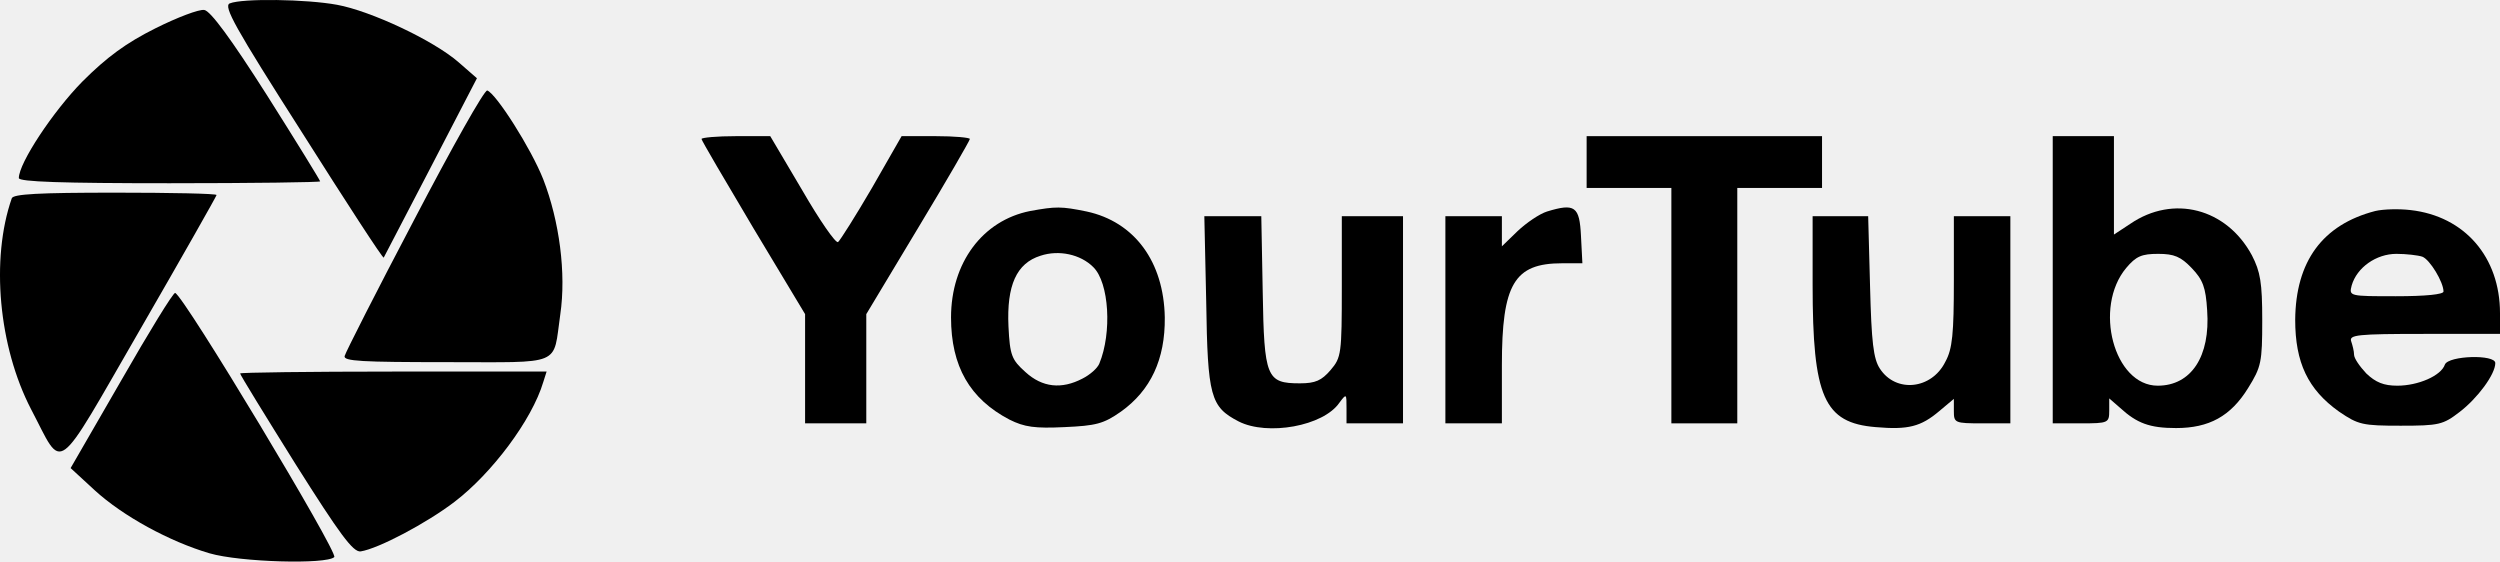
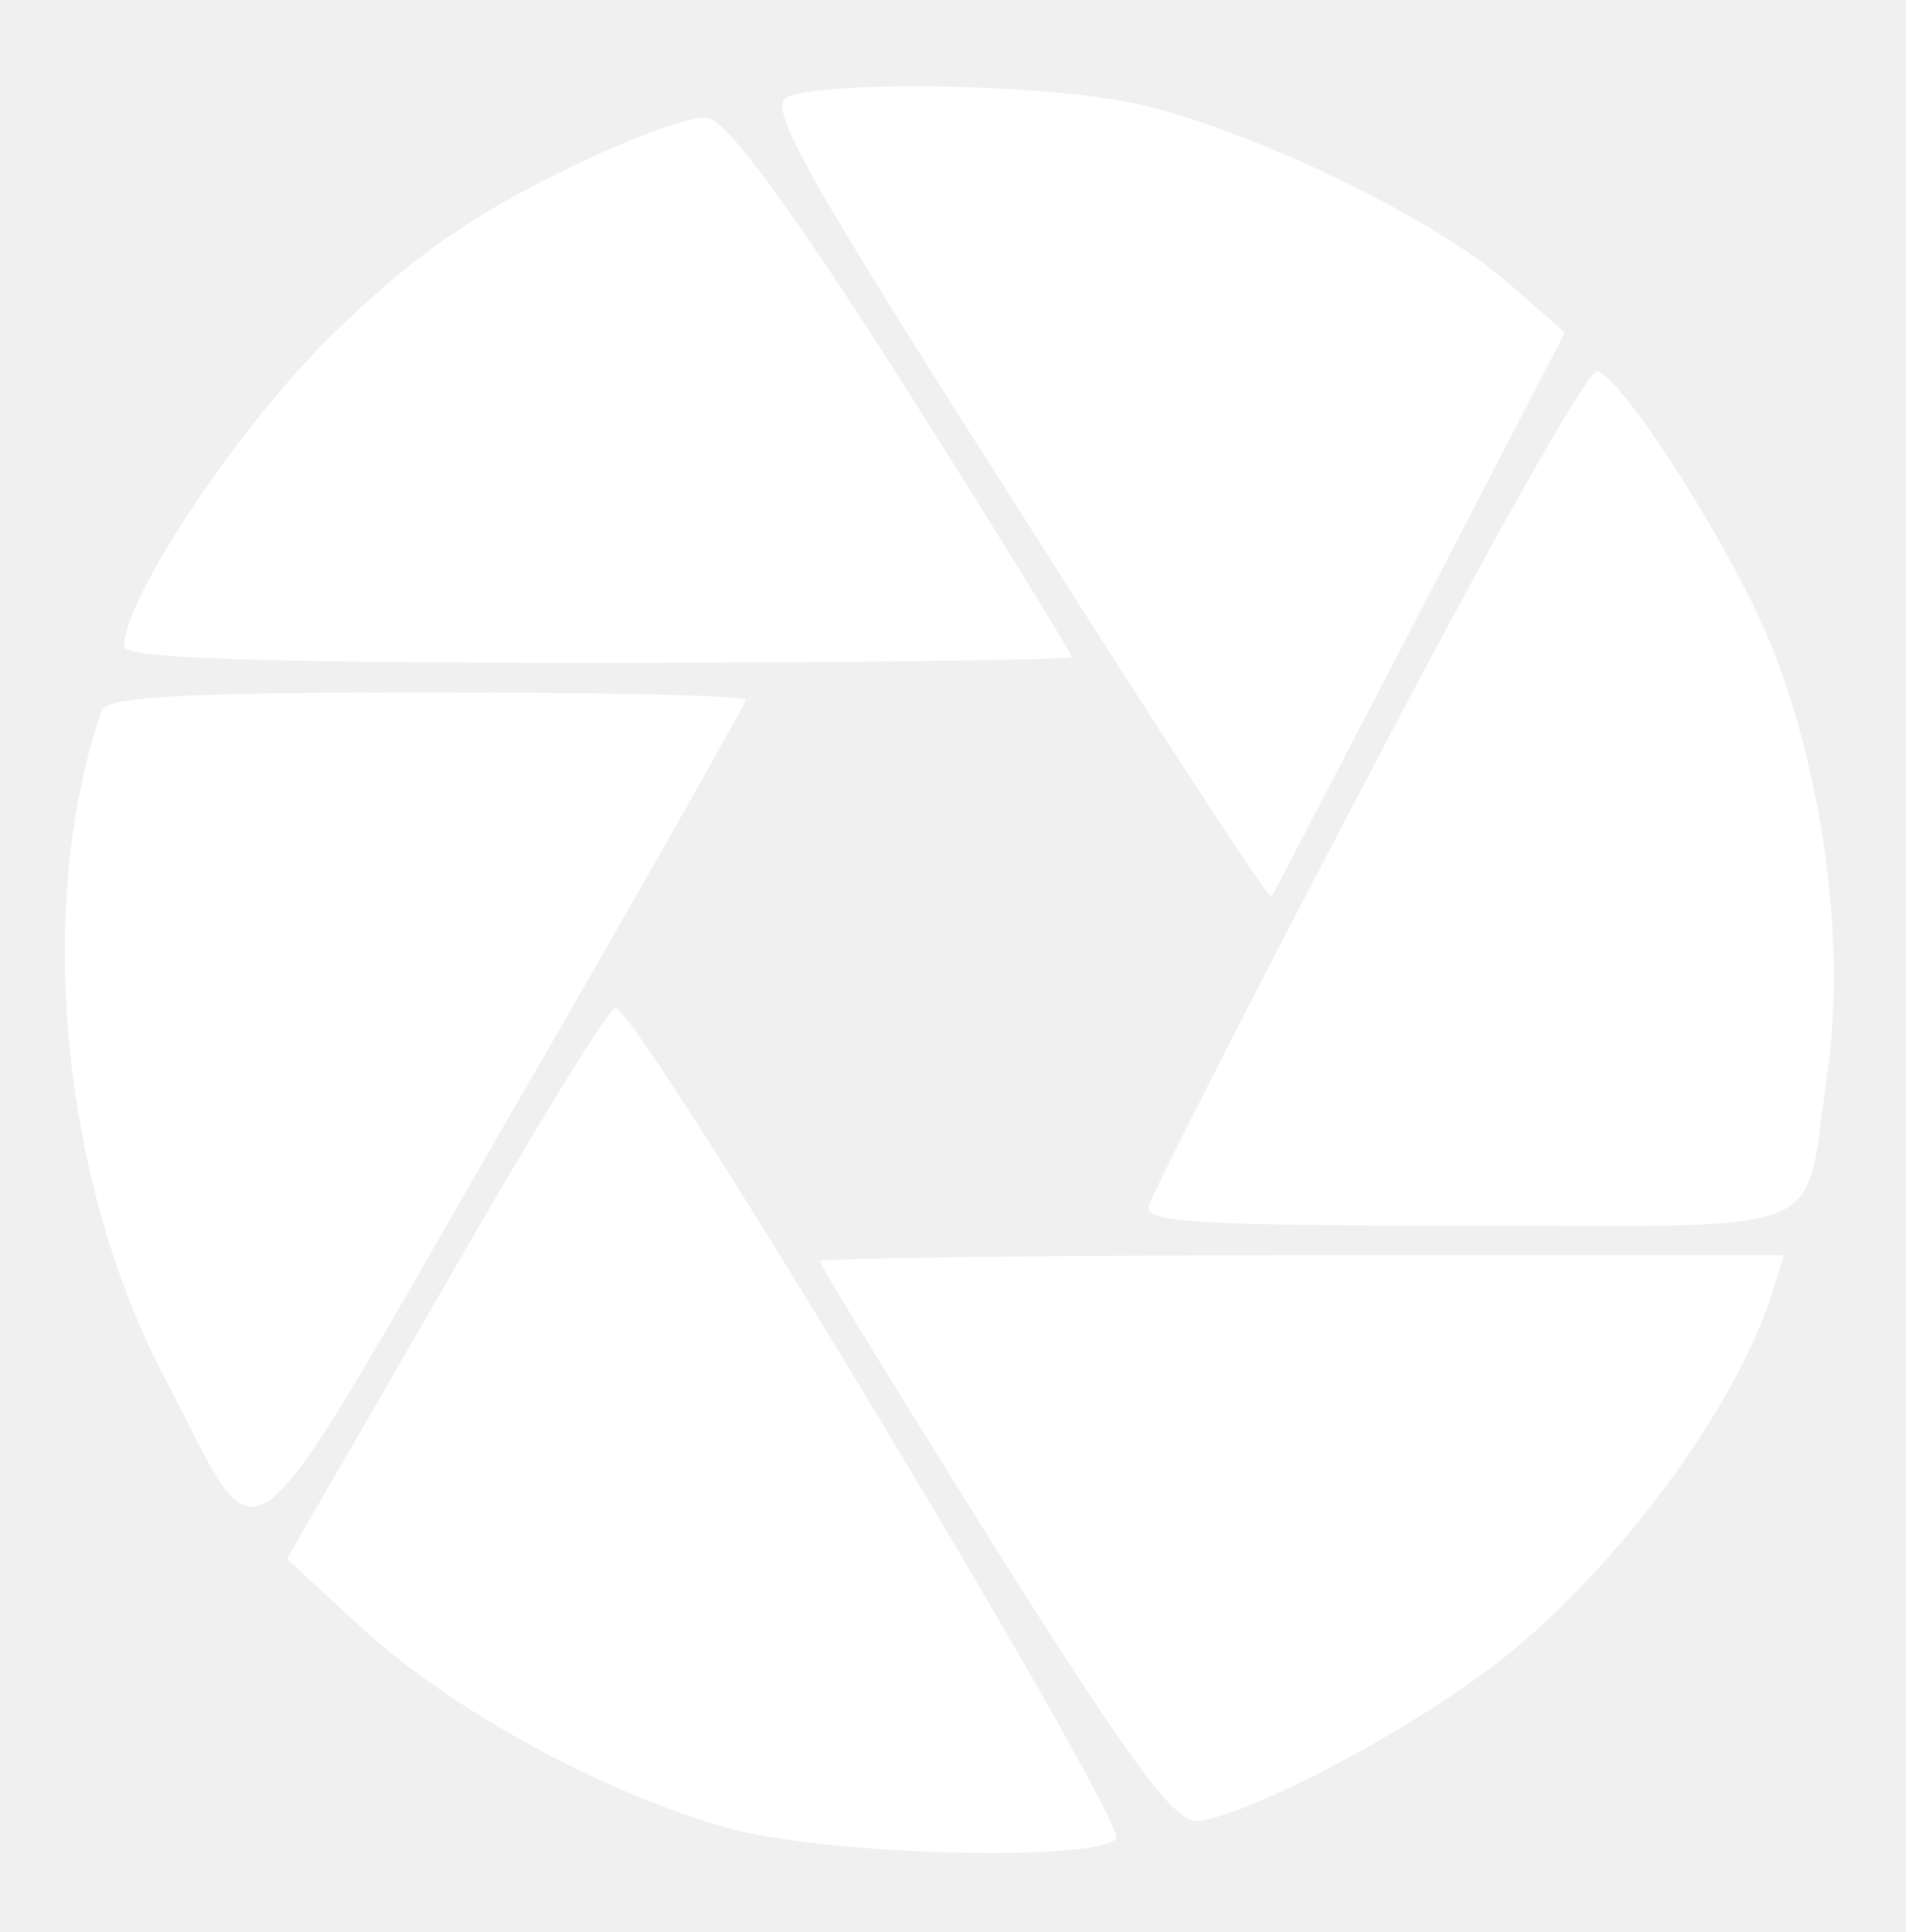
- <svg xmlns="http://www.w3.org/2000/svg" version="1.0" preserveAspectRatio="xMidYMid meet" viewBox="10 8.08 531 119.28">
-   <g transform="translate(0,140) scale(0.1,-0.1)" fill="#000000" stroke="none">
+ <svg xmlns="http://www.w3.org/2000/svg" preserveAspectRatio="xMidYMid meet" viewBox="5.62 2.249 128.698 130.442" version="1.0" style="max-height: 500px" width="128.698" height="130.442">
+   <g stroke="none" fill="#ffffff" transform="translate(0,140) scale(0.1,-0.1)">
    <path d="M588 1312 c-14 -6 11 -51 154 -275 93 -147 171 -267 173 -265 1 2 46 88 100 192 l98 189 -39 34 c-54 47 -187 109 -258 122 -65 12 -201 14 -228 3z" />
    <path d="M430 1259 c-62 -31 -103 -61 -155 -113 -62 -63 -135 -173 -135 -205 0 -8 92 -11 320 -11 176 0 320 2 320 4 0 2 -51 85 -113 183 -77 121 -120 179 -133 181 -11 2 -58 -16 -104 -39z" />
    <path d="M980 853 c-80 -152 -146 -282 -148 -290 -3 -11 37 -13 216 -13 250 0 226 -10 242 101 13 88 -2 199 -36 287 -26 66 -100 182 -119 189 -6 2 -75 -121 -155 -274z" />
    <path d="M1590 1024 c0 -3 50 -88 110 -189 l110 -183 0 -116 0 -116 65 0 65 0 0 116 0 116 110 183 c61 101 110 186 110 189 0 3 -33 6 -72 6 l-73 0 -63 -110 c-35 -60 -68 -112 -72 -115 -5 -3 -39 46 -76 110 l-68 115 -73 0 c-40 0 -73 -3 -73 -6z" />
    <path d="M3470 975 l0 -55 90 0 90 0 0 -250 0 -250 70 0 70 0 0 250 0 250 90 0 90 0 0 55 0 55 -250 0 -250 0 0 -55z" />
    <path d="M4460 725 l0 -305 60 0 c58 0 60 1 60 27 l0 26 23 -20 c36 -33 63 -43 119 -43 70 0 116 25 153 85 28 45 30 55 30 144 0 80 -4 103 -22 138 -54 100 -167 129 -258 67 l-35 -23 0 104 0 105 -65 0 -65 0 0 -305z m295 25 c24 -25 30 -41 33 -90 7 -98 -34 -160 -105 -160 -93 0 -137 166 -67 250 21 25 33 30 68 30 34 0 48 -6 71 -30z" />
    <path d="M125 898 c-45 -129 -28 -315 41 -448 70 -133 47 -150 232 170 89 154 162 283 162 285 0 3 -97 5 -215 5 -164 0 -217 -3 -220 -12z" />
    <path d="M2288 871 c-101 -20 -168 -110 -168 -226 0 -104 40 -173 124 -217 32 -16 54 -19 117 -16 67 3 83 7 120 33 63 45 94 111 93 200 -2 118 -64 203 -166 225 -54 11 -65 11 -120 1z m134 -119 c34 -33 40 -140 13 -205 -4 -10 -20 -24 -36 -32 -44 -23 -85 -19 -121 14 -29 26 -33 35 -36 97 -4 87 17 134 68 150 39 13 85 3 112 -24z" />
    <path d="M3386 870 c-16 -5 -44 -24 -63 -42 l-33 -32 0 32 0 32 -60 0 -60 0 0 -220 0 -220 60 0 60 0 0 123 c0 173 26 217 128 217 l43 0 -3 58 c-3 63 -13 70 -72 52z" />
    <path d="M5145 871 c-112 -29 -169 -107 -170 -231 0 -91 27 -148 93 -195 41 -28 50 -30 131 -30 81 0 90 2 125 29 38 29 76 80 76 104 0 19 -99 16 -107 -3 -8 -24 -57 -45 -101 -45 -29 0 -46 7 -66 26 -14 15 -26 32 -26 40 0 7 -3 19 -6 28 -5 14 12 16 155 16 l161 0 0 44 c0 119 -75 206 -190 219 -25 3 -58 2 -75 -2z m100 -97 c16 -6 45 -54 45 -74 0 -6 -37 -10 -101 -10 -99 0 -100 0 -94 23 11 38 52 67 95 67 21 0 46 -3 55 -6z" />
    <path d="M2662 678 c3 -201 9 -223 69 -254 61 -31 180 -10 214 40 15 20 15 19 15 -12 l0 -32 60 0 60 0 0 220 0 220 -65 0 -65 0 0 -149 c0 -144 -1 -151 -24 -178 -19 -22 -32 -28 -65 -28 -71 0 -76 12 -79 195 l-3 160 -60 0 -61 0 4 -182z" />
    <path d="M3950 715 c0 -239 24 -294 134 -303 69 -6 96 1 135 34 l31 26 0 -26 c0 -25 2 -26 60 -26 l60 0 0 220 0 220 -60 0 -60 0 0 -137 c0 -112 -3 -145 -18 -172 -29 -59 -105 -67 -139 -15 -14 21 -18 57 -21 175 l-4 149 -59 0 -59 0 0 -145z" />
    <path d="M358 512 l-108 -187 51 -47 c60 -55 159 -109 244 -134 65 -19 249 -24 265 -8 9 9 -320 556 -338 561 -4 1 -55 -82 -114 -185z" />
    <path d="M610 526 c0 -3 53 -89 118 -193 94 -149 122 -187 138 -185 38 6 140 60 199 105 79 60 165 174 189 255 l7 22 -325 0 c-179 0 -326 -2 -326 -4z" />
  </g>
</svg>
